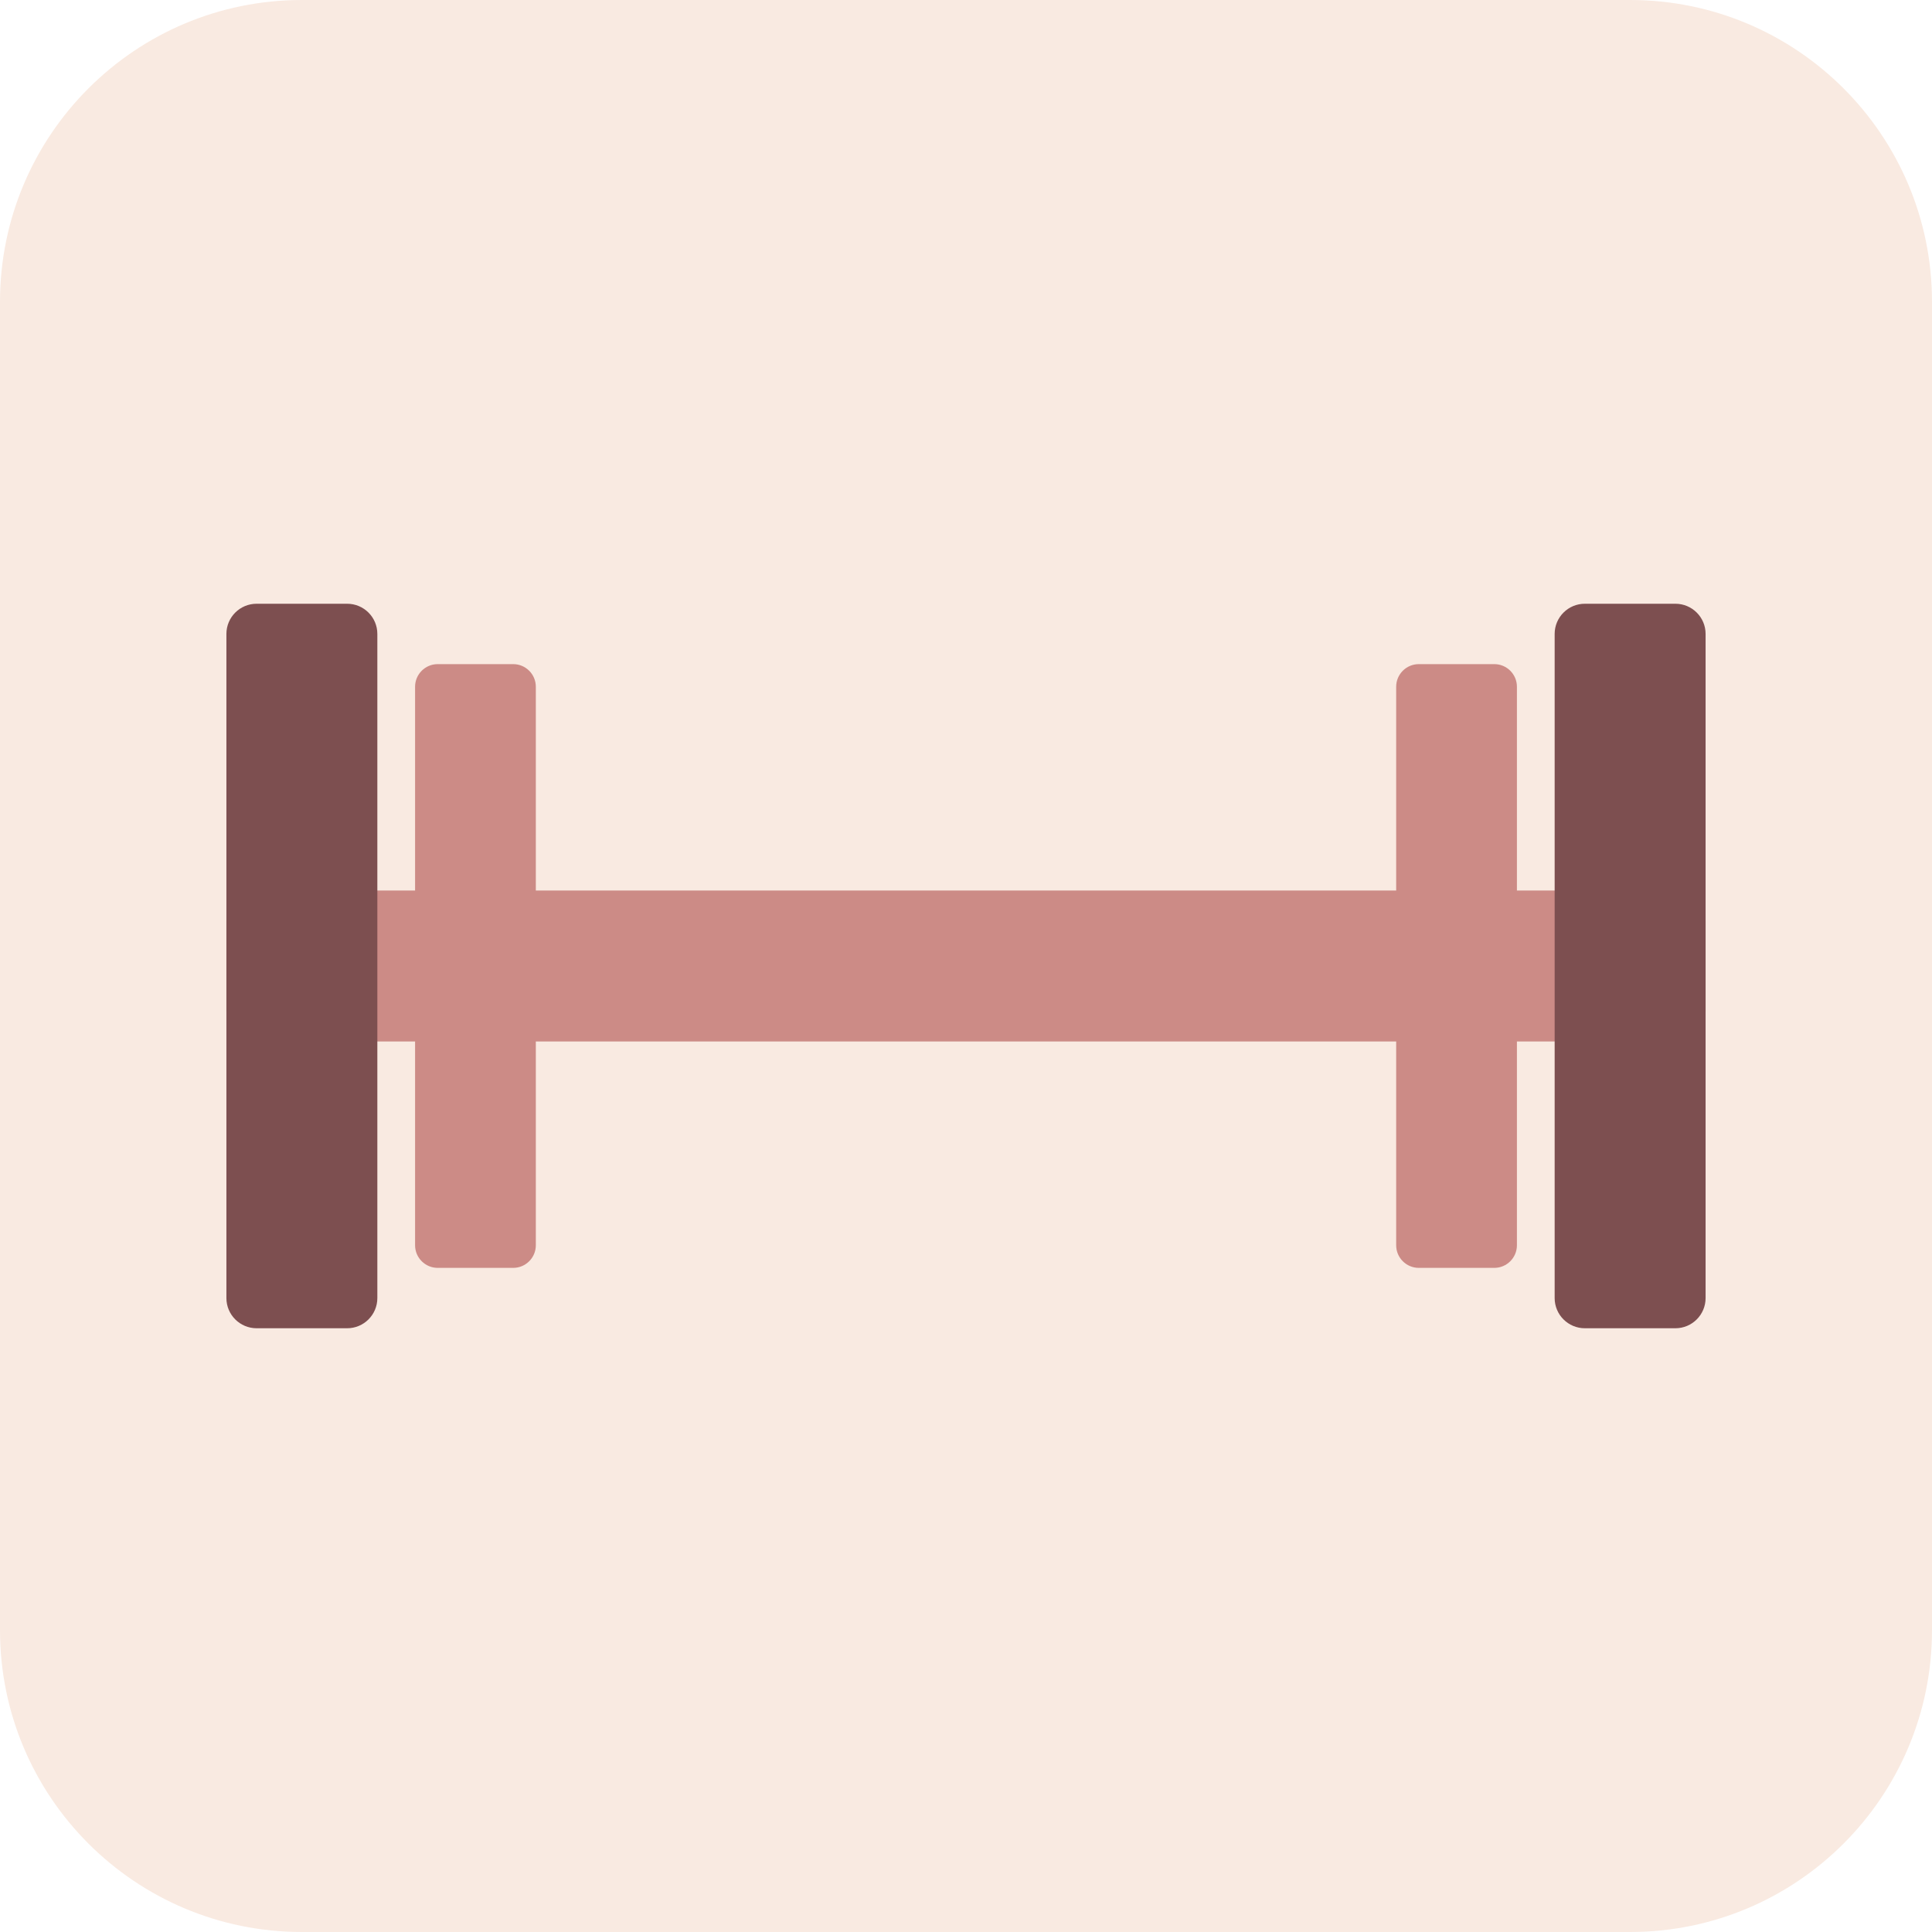
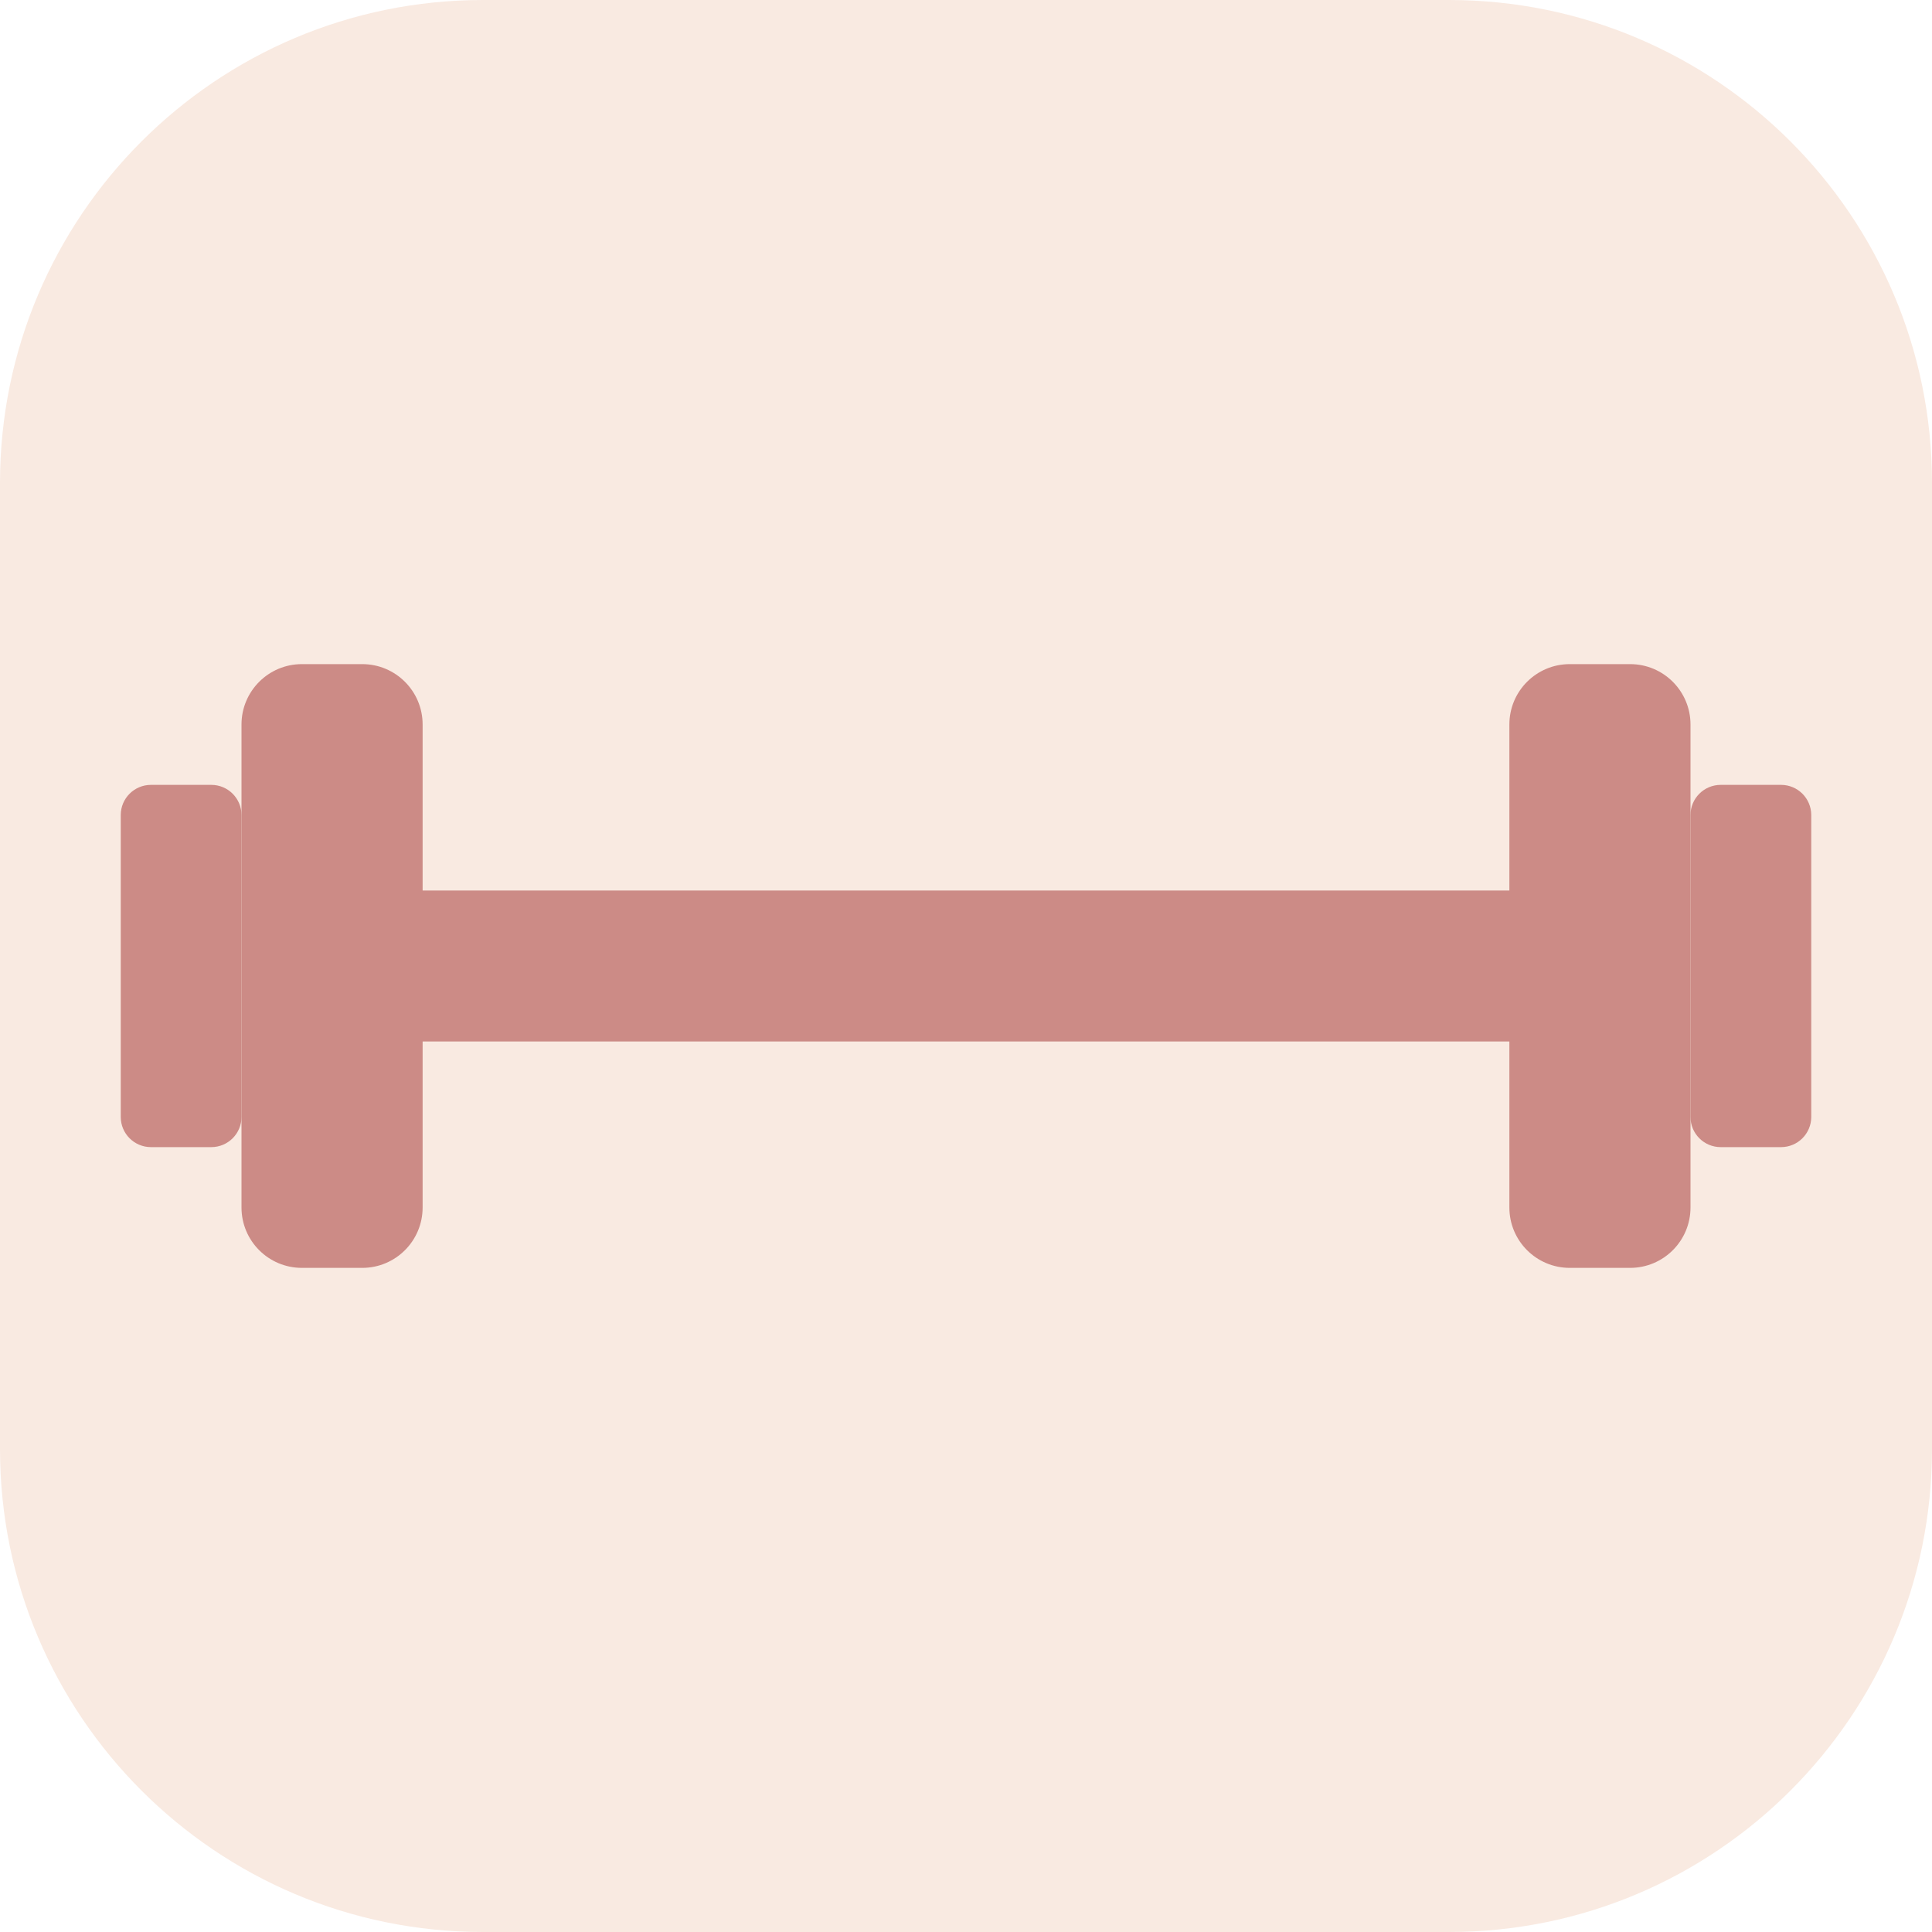
- <svg xmlns="http://www.w3.org/2000/svg" viewBox="0 0 512 512">
-   <rect width="512" height="512" rx="80" fill="#F9EAE1" />
-   <rect x="60" y="236" width="392" height="40" rx="8" fill="#CC8B86" />
-   <rect x="60" y="160" width="40" height="192" rx="8" fill="#7D4F50" />
-   <rect x="110" y="176" width="32" height="160" rx="6" fill="#CC8B86" />
-   <rect x="412" y="160" width="40" height="192" rx="8" fill="#7D4F50" />
-   <rect x="370" y="176" width="32" height="160" rx="6" fill="#CC8B86" />
+ <svg xmlns="http://www.w3.org/2000/svg" viewBox="0 0 32 32">
+   <rect width="32" height="32" rx="8" fill="#F9EAE1" />
+   <line x1="6" y1="16" x2="26" y2="16" stroke="#CC8B86" stroke-width="2.5" stroke-linecap="round" />
+   <rect x="4" y="11" width="3" height="10" rx="1" fill="#CC8B86" />
+   <rect x="2" y="13" width="2" height="6" rx="0.5" fill="#CC8B86" />
+   <rect x="25" y="11" width="3" height="10" rx="1" fill="#CC8B86" />
+   <rect x="28" y="13" width="2" height="6" rx="0.5" fill="#CC8B86" />
</svg>
